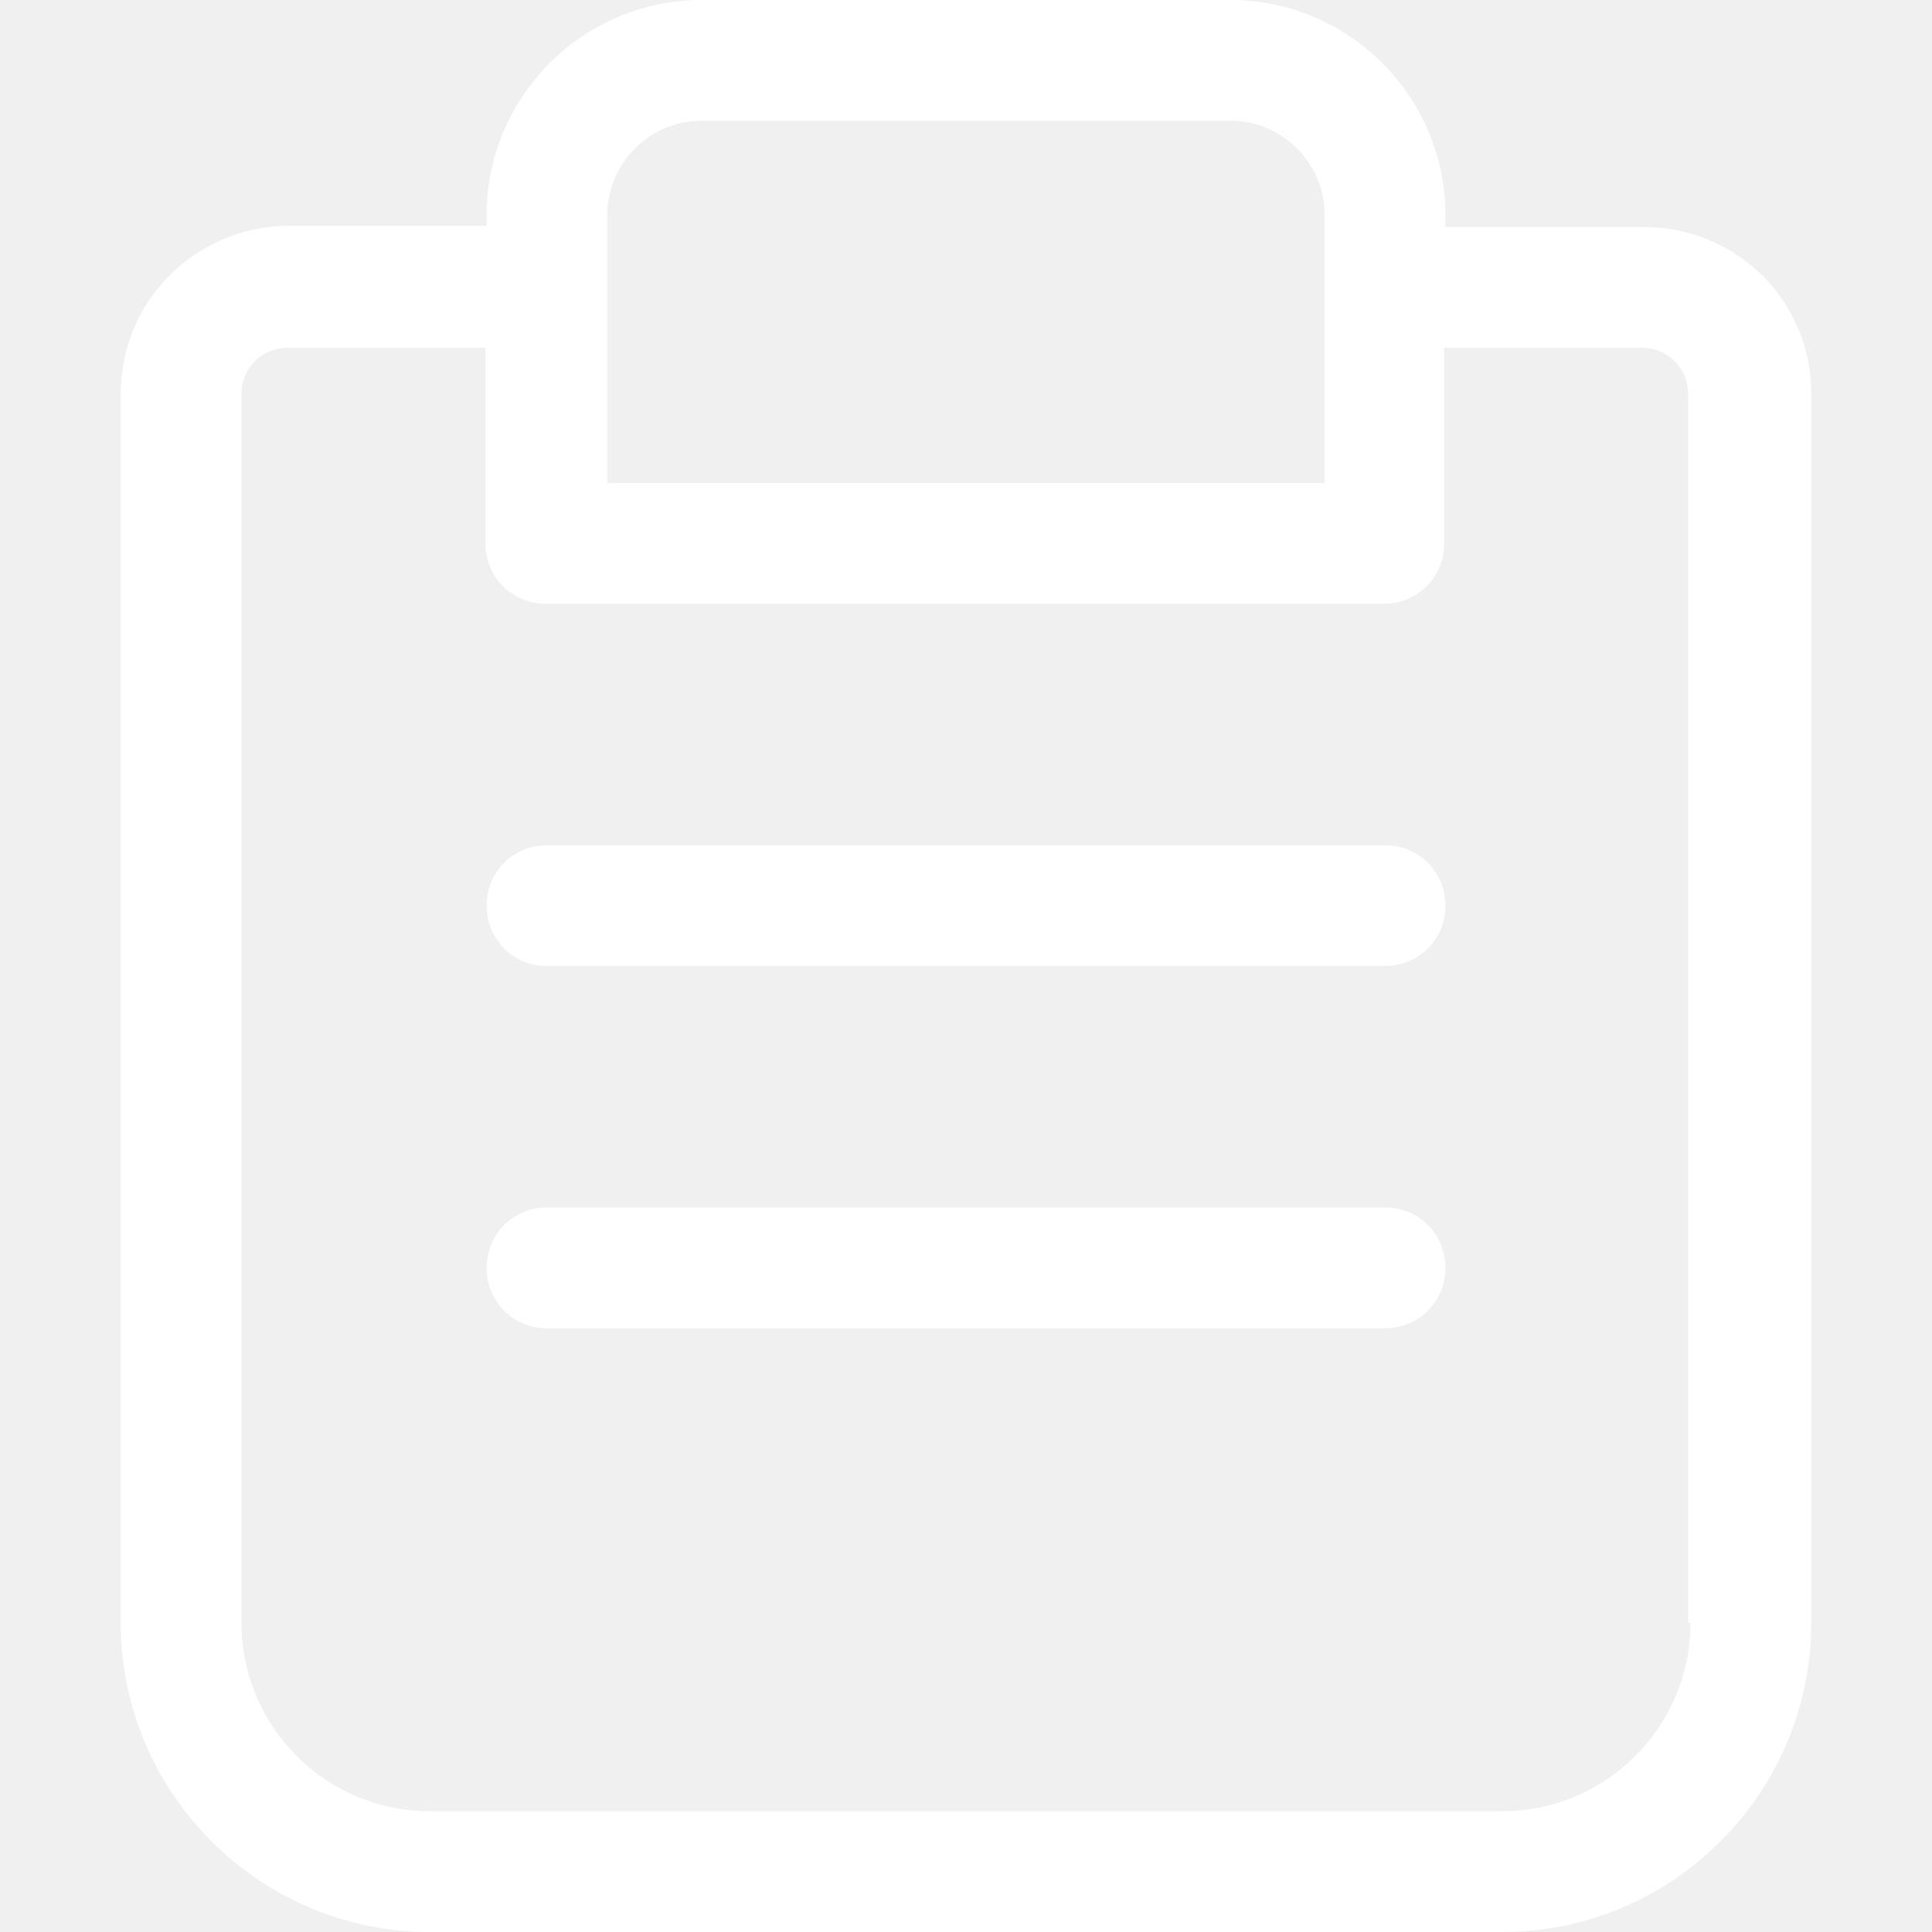
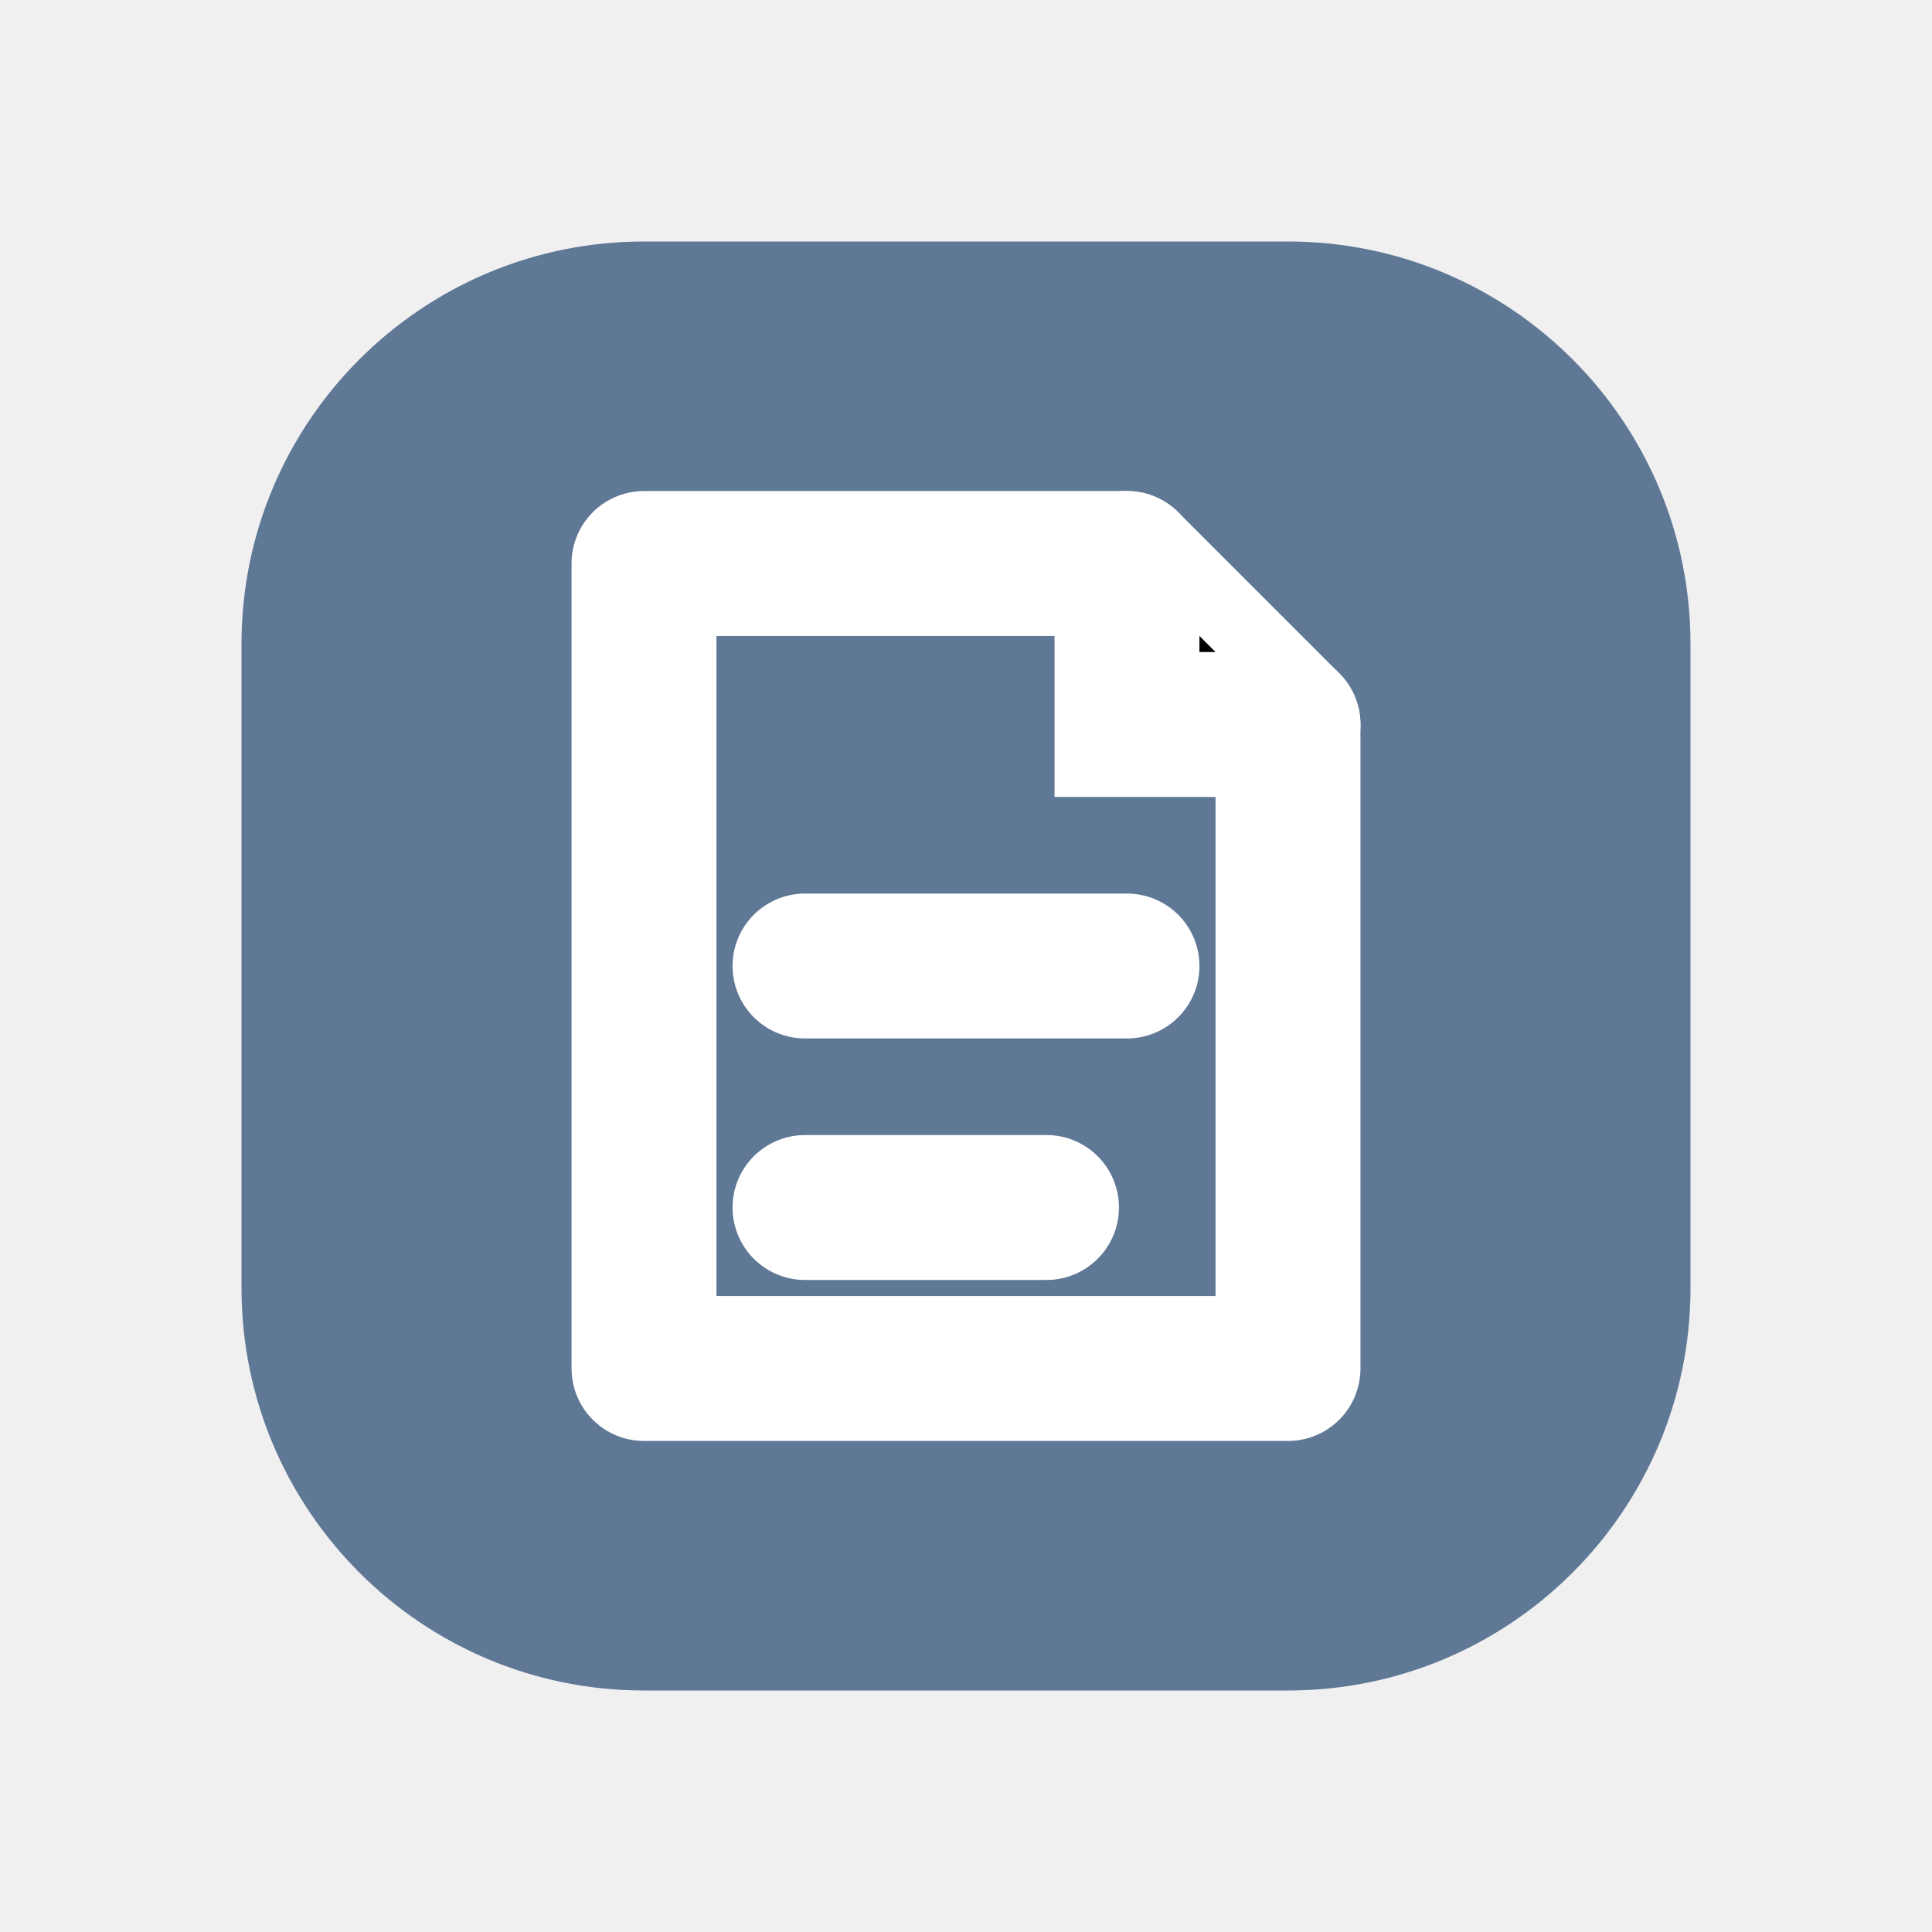
- <svg xmlns="http://www.w3.org/2000/svg" t="1763963619591" class="icon" viewBox="0 0 1024 1024" version="1.1" p-id="1775" width="200" height="200">
-   <path d="M871.04 120.32h-104.96v-6.4c0-62.72-51.2-113.92-113.92-113.92H371.84c-62.72 0-113.92 51.2-113.92 113.92v5.76H152.32C103.68 120.32 64 159.36 64 208.64v651.52C64 950.4 137.6 1024 227.84 1024h568.32c90.24 0 163.84-73.6 163.84-163.84V208.64c0-49.28-39.68-88.32-88.96-88.32z m-549.12-6.4c0-27.52 22.4-49.92 49.92-49.92h280.32c27.52 0 49.92 22.4 49.92 49.92V256H321.92V113.92zM896 860.16c0 55.04-44.8 99.84-99.84 99.84H227.84C172.8 960 128 915.2 128 860.16V208.64c0-13.44 10.88-24.32 24.32-24.32h104.96V288c0 17.92 14.08 32 32 32h444.16c17.92 0 32-14.08 32-32V184.32h104.96c13.44 0 24.32 10.88 24.32 24.32v651.52z" fill="#ffffff" p-id="1776" />
-   <path d="M734.08 448H289.92c-17.92 0-32 14.08-32 32s14.08 32 32 32h444.16c17.92 0 32-14.08 32-32s-14.08-32-32-32zM734.08 640H289.92c-17.92 0-32 14.08-32 32s14.08 32 32 32h444.16c17.92 0 32-14.08 32-32s-14.08-32-32-32z" fill="#ffffff" p-id="1777" />
+ <svg xmlns="http://www.w3.org/2000/svg" viewBox="0 0 24 24">
+   <rect x="3" y="3" width="18" height="18" rx="5" fill="#5F7896" />
+   <path d="M8 7h6l2 2v8H8z" fill="none" stroke="#fff" stroke-width="1.8" stroke-linejoin="round" />
+   <path d="M14 7v2h2M10 12h4M10 15h3" stroke="#fff" stroke-width="1.8" stroke-linecap="round" />
</svg>
